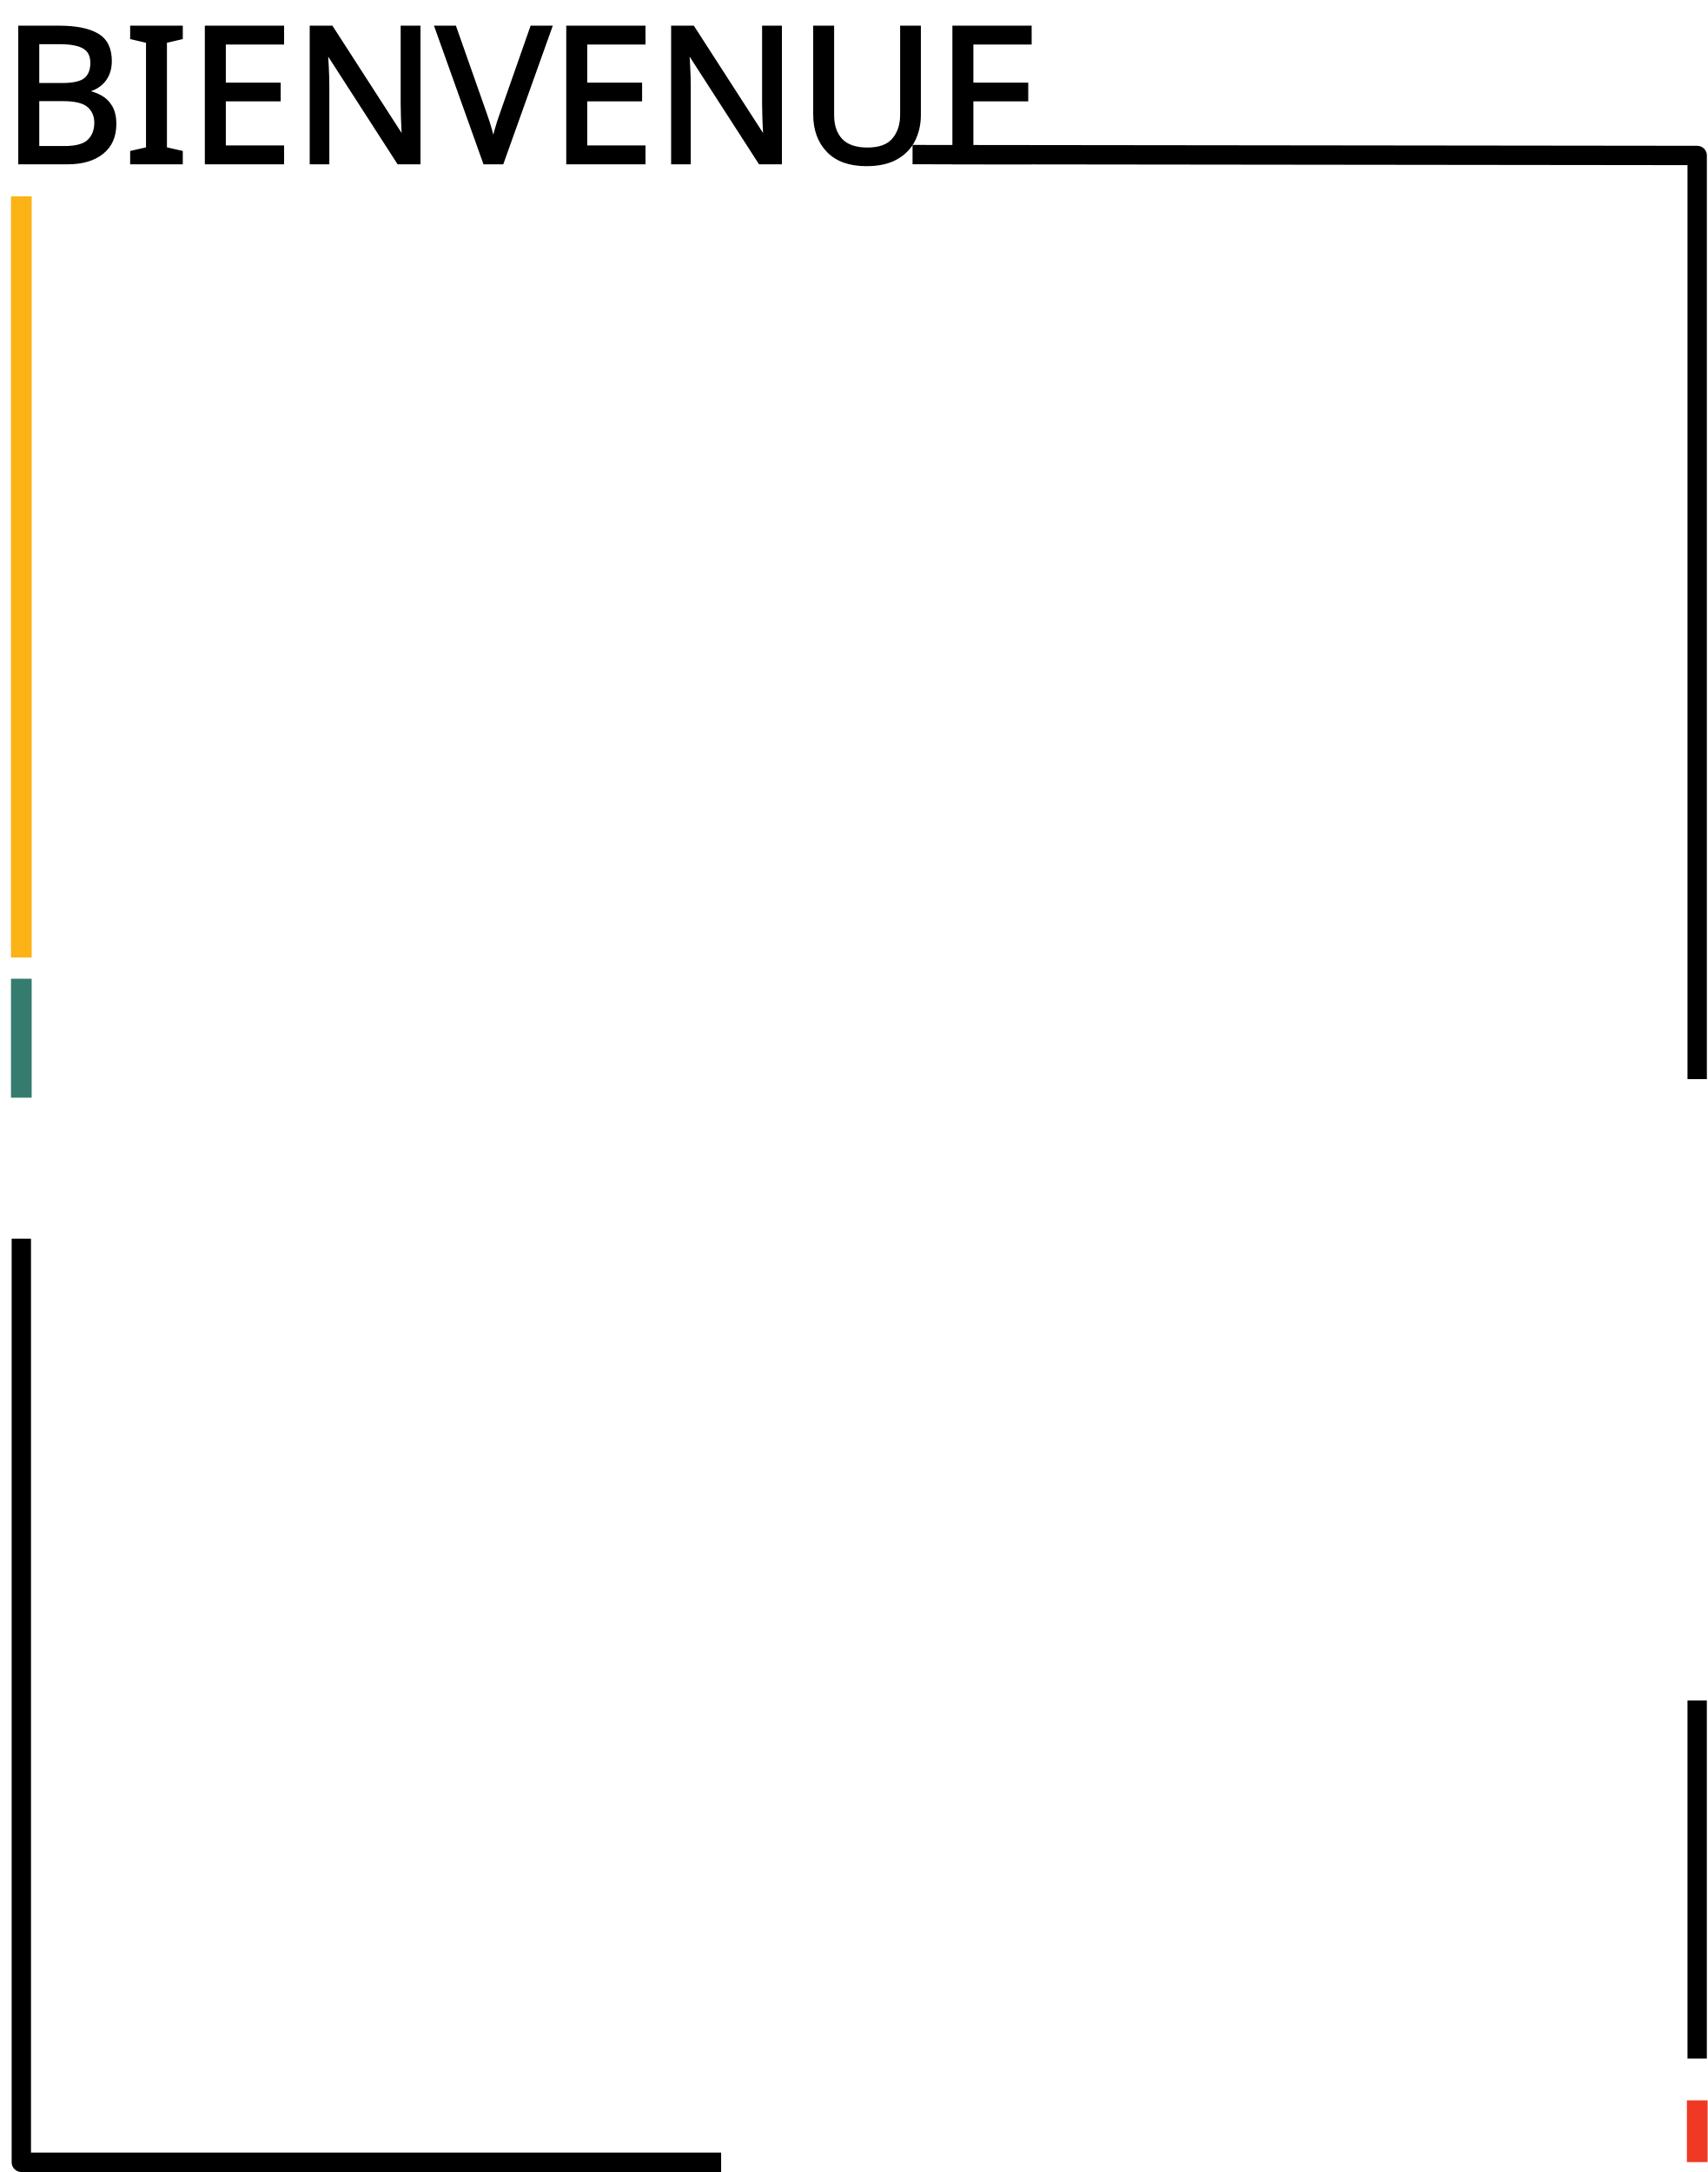
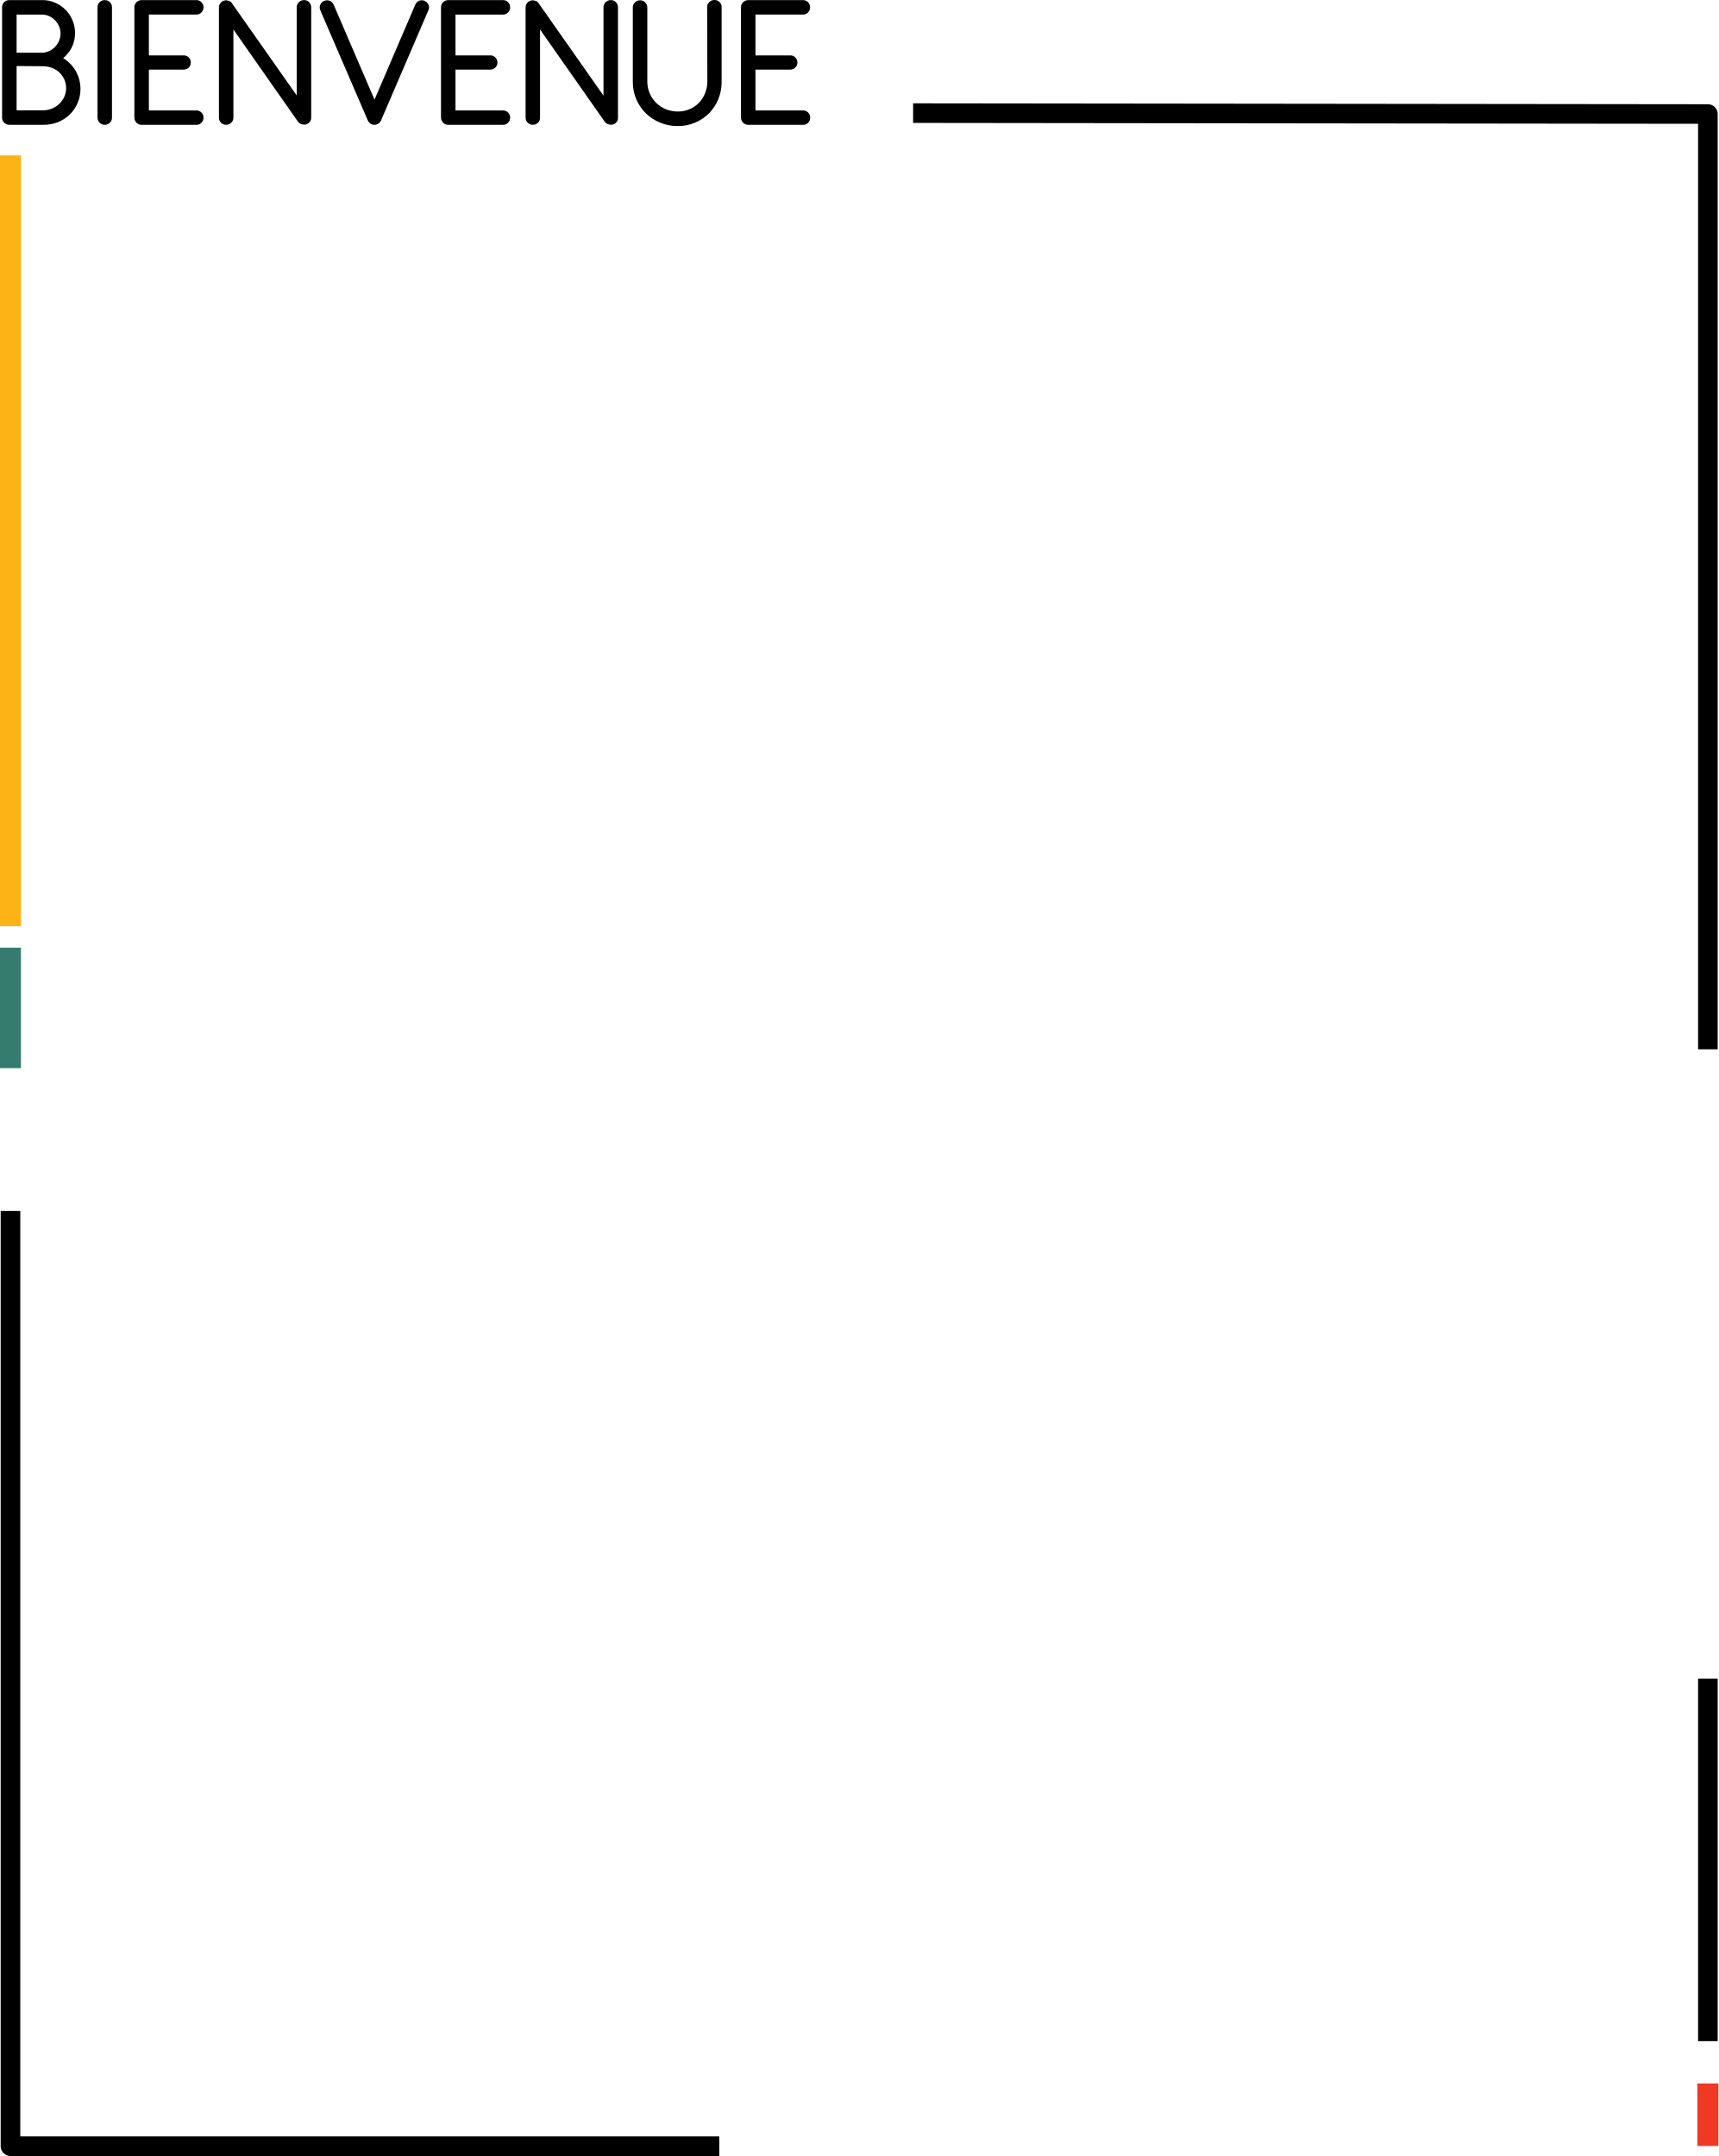
- <svg xmlns="http://www.w3.org/2000/svg" id="Calque_1" data-name="Calque 1" viewBox="0 0 430.9 548.06">
+ <svg xmlns="http://www.w3.org/2000/svg" id="Calque_1" data-name="Calque 1" viewBox="0 0 701.56 880.36">
  <defs>
-     <style>.cls-1,.cls-2,.cls-3{isolation:isolate;}.cls-2,.cls-3{font-size:47.6px;font-family:SegoeUI, Segoe UI;}.cls-3{fill:none;stroke:#000;}.cls-4{fill:#fcb316;}.cls-5{fill:#ef3924;}.cls-6{fill:#367c6e;}</style>
+     <style>.cls-1,.cls-3,.cls-7{fill:none;stroke:#000;}.cls-1{stroke-linejoin:round;}.cls-1,.cls-7{stroke-width:8px;}.cls-2{isolation:isolate;}.cls-4{fill:#fcb316;}.cls-5{fill:#ef3924;}.cls-6{fill:#367c6e;}</style>
  </defs>
-   <path d="M473.09,493.13H468.2V262.51l-195.55-.22v-4.88l198,.22a2.44,2.44,0,0,1,2.44,2.44Z" transform="translate(-42.38 -220.84)" />
-   <path d="M224.35,768.9H47.76a2.44,2.44,0,0,1-2.44-2.44V533.4H50.2V764H224.35Z" transform="translate(-42.38 -220.84)" />
-   <g id="BIENVENUE" class="cls-1">
-     <text class="cls-2" transform="translate(0.5 40.96)">BIENVENUE</text>
-     <text class="cls-3" transform="translate(0.5 40.96)">BIENVENUE</text>
+   <path id="Tracé_520-2" data-name="Tracé 520-2" class="cls-1" d="M184.52,33.73,509,34.1V416" transform="translate(188.28 12.46)" />
+   <path id="Tracé_521-2" data-name="Tracé 521-2" class="cls-1" d="M105.37,863.9H-184V482" transform="translate(188.28 12.46)" />
+   <g id="BIENVENUE" class="cls-2">
+     <g class="cls-2">
+       <path d="M-184.47,38a2.39,2.39,0,0,1-1.74-.7,2.31,2.31,0,0,1-.72-1.72V-9.5a2.31,2.31,0,0,1,.72-1.74,2.46,2.46,0,0,1,1.74-.68H-171a12.27,12.27,0,0,1,5,1,13.42,13.42,0,0,1,4.1,2.79A12.83,12.83,0,0,1-159.14-4a12.89,12.89,0,0,1,1,5.05,12.28,12.28,0,0,1-1.42,5.87,13.1,13.1,0,0,1-3.8,4.42,14.33,14.33,0,0,1,3,2.19A14.06,14.06,0,0,1-158,16.43a14.79,14.79,0,0,1,1.52,3.47,14.15,14.15,0,0,1,.55,3.94,13.71,13.71,0,0,1-1.16,5.64A13.81,13.81,0,0,1-160.21,34a14.65,14.65,0,0,1-4.69,3A15.5,15.5,0,0,1-170.67,38ZM-182-7V9.57h10.65a8,8,0,0,0,3.32-.7A8.56,8.56,0,0,0-165.42,7a8.74,8.74,0,0,0,1.73-2.68,7.92,7.92,0,0,0,.63-3.1,7.82,7.82,0,0,0-.63-3.08,8.4,8.4,0,0,0-1.73-2.63A8.38,8.38,0,0,0-168-6.32,7.52,7.52,0,0,0-171.25-7Zm0,21V33.09h11.2a10,10,0,0,0,4-.78,10,10,0,0,0,3.16-2.09,9.7,9.7,0,0,0,2.09-3,9.06,9.06,0,0,0,.76-3.69,9.1,9.1,0,0,0-.76-3.72,9.19,9.19,0,0,0-2.11-3,9.52,9.52,0,0,0-3.19-2,11,11,0,0,0-4-.73Z" transform="translate(188.28 12.46)" />
+       <path d="M-143.06,35.58a2.31,2.31,0,0,1-.72,1.72,2.39,2.39,0,0,1-1.73.7,2.39,2.39,0,0,1-1.74-.7,2.31,2.31,0,0,1-.72-1.72V-9.5a2.31,2.31,0,0,1,.72-1.74,2.46,2.46,0,0,1,1.74-.68,2.45,2.45,0,0,1,1.73.68,2.31,2.31,0,0,1,.72,1.74Z" transform="translate(188.28 12.46)" />
+       <path d="M-130.65,38a2.29,2.29,0,0,1-1.64-.8,2.55,2.55,0,0,1-.63-1.74V-9.46a2.3,2.3,0,0,1,.75-1.78,2.56,2.56,0,0,1,1.79-.68h22.27a2.31,2.31,0,0,1,1.71.7,2.38,2.38,0,0,1,.71,1.76,2.39,2.39,0,0,1-.71,1.73,2.29,2.29,0,0,1-1.71.72H-128V10.66h14.66a2.26,2.26,0,0,1,1.76.68,2.41,2.41,0,0,1,.7,1.74,2.27,2.27,0,0,1-.7,1.7,2.45,2.45,0,0,1-1.76.68H-128V33.13h19.89a2.31,2.31,0,0,1,1.71.7,2.32,2.32,0,0,1,.71,1.71,2.44,2.44,0,0,1-.71,1.78,2.15,2.15,0,0,1-1.71.68Z" transform="translate(188.28 12.46)" />
+       <path d="M-95-11.61h.08a.23.23,0,0,0,.12.12h0l.08,0a.1.1,0,0,1,.08,0,.22.22,0,0,1,.16.08,2.11,2.11,0,0,1,.66.81l27.18,38.69V-9.46a2.37,2.37,0,0,1,.72-1.74,2.43,2.43,0,0,1,1.78-.72,2.27,2.27,0,0,1,1.73.72,2.42,2.42,0,0,1,.69,1.74v45a2.31,2.31,0,0,1-.57,1.56,2.37,2.37,0,0,1-1.42.82,1.89,1.89,0,0,1-.47,0,2.49,2.49,0,0,1-1.83-.74l-.16-.23-.12-.12L-93.49-2V35.58a2.31,2.31,0,0,1-.72,1.72,2.39,2.39,0,0,1-1.73.7,2.39,2.39,0,0,1-1.74-.7,2.31,2.31,0,0,1-.72-1.72v-45a2.31,2.31,0,0,1,.72-1.72,2.39,2.39,0,0,1,1.74-.7h.19a3.54,3.54,0,0,1,.74.23Z" transform="translate(188.28 12.46)" />
+       <path d="M-57.06-8.49a2.18,2.18,0,0,1,0-1.85,2.37,2.37,0,0,1,1.36-1.31,2.39,2.39,0,0,1,1.84,0,2.37,2.37,0,0,1,1.36,1.33l17.12,39.82,17.09-39.82A2.45,2.45,0,0,1-17-11.67a2.33,2.33,0,0,1,1.83,0,2.44,2.44,0,0,1,1.35,1.31,2.14,2.14,0,0,1,0,1.85l-19.34,45a2.56,2.56,0,0,1-1,1.17,2.42,2.42,0,0,1-1.4.35,2.5,2.5,0,0,1-1.23-.41,2.42,2.42,0,0,1-.88-1.11Z" transform="translate(188.28 12.46)" />
+       <path d="M-5.47,38a2.29,2.29,0,0,1-1.63-.8,2.55,2.55,0,0,1-.63-1.74V-9.46A2.33,2.33,0,0,1-7-11.24a2.6,2.6,0,0,1,1.8-.68H17.08a2.32,2.32,0,0,1,1.71.7,2.37,2.37,0,0,1,.7,1.76,2.39,2.39,0,0,1-.7,1.73A2.3,2.3,0,0,1,17.08-7H-2.81V10.66H11.85a2.26,2.26,0,0,1,1.76.68,2.45,2.45,0,0,1,.7,1.74,2.31,2.31,0,0,1-.7,1.7,2.45,2.45,0,0,1-1.76.68H-2.81V33.13H17.08a2.39,2.39,0,0,1,2.41,2.41,2.44,2.44,0,0,1-.7,1.78,2.16,2.16,0,0,1-1.71.68Z" transform="translate(188.28 12.46)" />
+       <path d="M30.22-11.61h.08a.25.25,0,0,0,.11.12h0l.08,0a.1.1,0,0,1,.08,0,.19.19,0,0,1,.15.08,2,2,0,0,1,.67.81L58.61,28.17V-9.46a2.37,2.37,0,0,1,.72-1.74,2.41,2.41,0,0,1,1.78-.72,2.27,2.27,0,0,1,1.73.72,2.41,2.41,0,0,1,.68,1.74v45A2.3,2.3,0,0,1,63,37.14a2.37,2.37,0,0,1-1.42.82,1.89,1.89,0,0,1-.47,0,2.53,2.53,0,0,1-1.84-.74L59.08,37,59,36.91,31.7-2V35.58A2.31,2.31,0,0,1,31,37.3a2.5,2.5,0,0,1-3.47,0,2.31,2.31,0,0,1-.72-1.72v-45a2.31,2.31,0,0,1,.72-1.72,2.39,2.39,0,0,1,1.73-.7h.2a3.54,3.54,0,0,1,.74.23Z" transform="translate(188.28 12.46)" />
+       <path d="M100.93-9.54a2.31,2.31,0,0,1,.72-1.72,2.43,2.43,0,0,1,1.73-.7,2.43,2.43,0,0,1,1.76.7,2.33,2.33,0,0,1,.7,1.72V21a17.85,17.85,0,0,1-1.31,6.82,17.08,17.08,0,0,1-3.62,5.56,17.34,17.34,0,0,1-5.5,3.74,17.13,17.13,0,0,1-7,1.39,17.78,17.78,0,0,1-7.08-1.39,18.07,18.07,0,0,1-5.66-3.74A17.36,17.36,0,0,1,70.58,21V-9.38a2.32,2.32,0,0,1,.73-1.76,2.37,2.37,0,0,1,1.73-.7,2.41,2.41,0,0,1,1.74.7,2.35,2.35,0,0,1,.72,1.75v30.2a12.66,12.66,0,0,0,1,5,12.52,12.52,0,0,0,2.73,4.05,12.69,12.69,0,0,0,4.1,2.71,13,13,0,0,0,5.09,1,12.31,12.31,0,0,0,9-3.68,12.29,12.29,0,0,0,2.59-4,13.45,13.45,0,0,0,1-4.89Z" transform="translate(188.28 12.46)" />
+       <path d="M117,38a2.29,2.29,0,0,1-1.63-.8,2.55,2.55,0,0,1-.63-1.74V-9.46a2.33,2.33,0,0,1,.74-1.78,2.58,2.58,0,0,1,1.8-.68h22.27a2.32,2.32,0,0,1,1.71.7,2.37,2.37,0,0,1,.7,1.76,2.39,2.39,0,0,1-.7,1.73,2.3,2.3,0,0,1-1.71.72H119.65V10.66h14.66a2.23,2.23,0,0,1,1.75.68,2.42,2.42,0,0,1,.71,1.74,2.28,2.28,0,0,1-.71,1.7,2.41,2.41,0,0,1-1.75.68H119.65V33.13h19.89A2.39,2.39,0,0,1,142,35.54a2.44,2.44,0,0,1-.7,1.78,2.16,2.16,0,0,1-1.71.68Z" transform="translate(188.28 12.46)" />
+     </g>
+     <g class="cls-2">
+       <path class="cls-3" d="M-184.47,38a2.39,2.39,0,0,1-1.74-.7,2.31,2.31,0,0,1-.72-1.72V-9.5a2.31,2.31,0,0,1,.72-1.74,2.46,2.46,0,0,1,1.74-.68H-171a12.27,12.27,0,0,1,5,1,13.42,13.42,0,0,1,4.1,2.79A12.83,12.83,0,0,1-159.14-4a12.89,12.89,0,0,1,1,5.05,12.28,12.28,0,0,1-1.42,5.87,13.1,13.1,0,0,1-3.8,4.42,14.33,14.33,0,0,1,3,2.19A14.06,14.06,0,0,1-158,16.43a14.79,14.79,0,0,1,1.52,3.47,14.15,14.15,0,0,1,.55,3.94,13.71,13.71,0,0,1-1.16,5.64A13.81,13.81,0,0,1-160.21,34a14.65,14.65,0,0,1-4.69,3A15.5,15.5,0,0,1-170.67,38ZM-182-7V9.57h10.65a8,8,0,0,0,3.32-.7A8.56,8.56,0,0,0-165.42,7a8.74,8.74,0,0,0,1.73-2.68,7.92,7.92,0,0,0,.63-3.1,7.82,7.82,0,0,0-.63-3.08,8.4,8.4,0,0,0-1.73-2.63A8.38,8.38,0,0,0-168-6.32,7.52,7.52,0,0,0-171.25-7Zm0,21V33.09h11.2a10,10,0,0,0,4-.78,10,10,0,0,0,3.16-2.09,9.7,9.7,0,0,0,2.09-3,9.06,9.06,0,0,0,.76-3.69,9.1,9.1,0,0,0-.76-3.72,9.19,9.19,0,0,0-2.11-3,9.52,9.52,0,0,0-3.19-2,11,11,0,0,0-4-.73Z" transform="translate(188.28 12.46)" />
+       <path class="cls-3" d="M-143.06,35.58a2.31,2.31,0,0,1-.72,1.72,2.39,2.39,0,0,1-1.73.7,2.39,2.39,0,0,1-1.74-.7,2.31,2.31,0,0,1-.72-1.72V-9.5a2.31,2.31,0,0,1,.72-1.74,2.46,2.46,0,0,1,1.74-.68,2.45,2.45,0,0,1,1.73.68,2.31,2.31,0,0,1,.72,1.74Z" transform="translate(188.28 12.46)" />
+       <path class="cls-3" d="M-130.65,38a2.29,2.29,0,0,1-1.64-.8,2.55,2.55,0,0,1-.63-1.74V-9.46a2.3,2.3,0,0,1,.75-1.78,2.56,2.56,0,0,1,1.79-.68h22.27a2.31,2.31,0,0,1,1.71.7,2.38,2.38,0,0,1,.71,1.76,2.39,2.39,0,0,1-.71,1.73,2.29,2.29,0,0,1-1.71.72H-128V10.66h14.66a2.26,2.26,0,0,1,1.76.68,2.41,2.41,0,0,1,.7,1.74,2.27,2.27,0,0,1-.7,1.7,2.45,2.45,0,0,1-1.76.68H-128V33.13h19.89a2.31,2.31,0,0,1,1.71.7,2.32,2.32,0,0,1,.71,1.71,2.44,2.44,0,0,1-.71,1.78,2.15,2.15,0,0,1-1.71.68Z" transform="translate(188.28 12.46)" />
+       <path class="cls-3" d="M-95-11.61h.08a.23.23,0,0,0,.12.12h0l.08,0a.1.1,0,0,1,.08,0,.22.22,0,0,1,.16.08,2.11,2.11,0,0,1,.66.81l27.18,38.69V-9.46a2.37,2.37,0,0,1,.72-1.74,2.43,2.43,0,0,1,1.78-.72,2.27,2.27,0,0,1,1.73.72,2.42,2.42,0,0,1,.69,1.74v45a2.31,2.31,0,0,1-.57,1.56,2.37,2.37,0,0,1-1.42.82,1.89,1.89,0,0,1-.47,0,2.49,2.49,0,0,1-1.83-.74l-.16-.23-.12-.12L-93.49-2V35.58a2.31,2.31,0,0,1-.72,1.72,2.39,2.39,0,0,1-1.73.7,2.39,2.39,0,0,1-1.74-.7,2.31,2.31,0,0,1-.72-1.72v-45a2.31,2.31,0,0,1,.72-1.72,2.39,2.39,0,0,1,1.74-.7h.19a3.54,3.54,0,0,1,.74.23Z" transform="translate(188.28 12.46)" />
+       <path class="cls-3" d="M-57.06-8.49a2.18,2.18,0,0,1,0-1.85,2.37,2.37,0,0,1,1.36-1.31,2.39,2.39,0,0,1,1.84,0,2.37,2.37,0,0,1,1.36,1.33l17.12,39.82,17.09-39.82A2.45,2.45,0,0,1-17-11.67a2.33,2.33,0,0,1,1.83,0,2.44,2.44,0,0,1,1.35,1.31,2.14,2.14,0,0,1,0,1.85l-19.34,45a2.56,2.56,0,0,1-1,1.17,2.42,2.42,0,0,1-1.4.35,2.5,2.5,0,0,1-1.23-.41,2.42,2.42,0,0,1-.88-1.11Z" transform="translate(188.28 12.46)" />
+       <path class="cls-3" d="M-5.47,38a2.29,2.29,0,0,1-1.63-.8,2.55,2.55,0,0,1-.63-1.74V-9.46A2.33,2.33,0,0,1-7-11.24a2.6,2.6,0,0,1,1.8-.68H17.08a2.32,2.32,0,0,1,1.71.7,2.37,2.37,0,0,1,.7,1.76,2.39,2.39,0,0,1-.7,1.73A2.3,2.3,0,0,1,17.08-7H-2.81V10.66H11.85a2.26,2.26,0,0,1,1.76.68,2.45,2.45,0,0,1,.7,1.74,2.31,2.31,0,0,1-.7,1.7,2.45,2.45,0,0,1-1.76.68H-2.81V33.13H17.08a2.39,2.39,0,0,1,2.41,2.41,2.44,2.44,0,0,1-.7,1.78,2.16,2.16,0,0,1-1.71.68Z" transform="translate(188.28 12.46)" />
+       <path class="cls-3" d="M30.22-11.61h.08a.25.25,0,0,0,.11.12h0l.08,0a.1.1,0,0,1,.08,0,.19.19,0,0,1,.15.08,2,2,0,0,1,.67.81L58.61,28.17V-9.46a2.37,2.37,0,0,1,.72-1.74,2.41,2.41,0,0,1,1.78-.72,2.27,2.27,0,0,1,1.73.72,2.41,2.41,0,0,1,.68,1.74v45A2.3,2.3,0,0,1,63,37.14a2.37,2.37,0,0,1-1.42.82,1.89,1.89,0,0,1-.47,0,2.53,2.53,0,0,1-1.84-.74L59.08,37,59,36.91,31.7-2V35.58A2.31,2.31,0,0,1,31,37.3a2.5,2.5,0,0,1-3.47,0,2.31,2.31,0,0,1-.72-1.72v-45a2.31,2.31,0,0,1,.72-1.72,2.39,2.39,0,0,1,1.73-.7h.2a3.54,3.54,0,0,1,.74.23Z" transform="translate(188.28 12.46)" />
+       <path class="cls-3" d="M100.93-9.54a2.31,2.31,0,0,1,.72-1.72,2.43,2.43,0,0,1,1.73-.7,2.43,2.43,0,0,1,1.76.7,2.33,2.33,0,0,1,.7,1.72V21a17.85,17.85,0,0,1-1.31,6.82,17.08,17.08,0,0,1-3.62,5.56,17.34,17.34,0,0,1-5.5,3.74,17.13,17.13,0,0,1-7,1.39,17.78,17.78,0,0,1-7.08-1.39,18.07,18.07,0,0,1-5.66-3.74A17.36,17.36,0,0,1,70.58,21V-9.38a2.32,2.32,0,0,1,.73-1.76,2.37,2.37,0,0,1,1.73-.7,2.41,2.41,0,0,1,1.74.7,2.35,2.35,0,0,1,.72,1.75v30.2a12.66,12.66,0,0,0,1,5,12.52,12.52,0,0,0,2.73,4.05,12.69,12.69,0,0,0,4.1,2.71,13,13,0,0,0,5.09,1,12.31,12.31,0,0,0,9-3.68,12.29,12.29,0,0,0,2.59-4,13.45,13.45,0,0,0,1-4.89Z" transform="translate(188.28 12.46)" />
+       <path class="cls-3" d="M117,38a2.29,2.29,0,0,1-1.63-.8,2.55,2.55,0,0,1-.63-1.74V-9.46a2.33,2.33,0,0,1,.74-1.78,2.58,2.58,0,0,1,1.8-.68h22.27a2.32,2.32,0,0,1,1.71.7,2.37,2.37,0,0,1,.7,1.76,2.39,2.39,0,0,1-.7,1.73,2.3,2.3,0,0,1-1.71.72H119.65V10.66h14.66a2.23,2.23,0,0,1,1.75.68,2.42,2.42,0,0,1,.71,1.74,2.28,2.28,0,0,1-.71,1.7,2.41,2.41,0,0,1-1.75.68H119.65V33.13h19.89A2.39,2.39,0,0,1,142,35.54a2.44,2.44,0,0,1-.7,1.78,2.16,2.16,0,0,1-1.71.68Z" transform="translate(188.28 12.46)" />
+     </g>
  </g>
-   <rect id="Rectangle_93" data-name="Rectangle 93" class="cls-4" x="2.77" y="49.54" width="5.22" height="192.07" />
-   <rect id="Rectangle_94" data-name="Rectangle 94" class="cls-5" x="425.67" y="529.98" width="5.22" height="15.58" />
-   <rect id="Rectangle_95" data-name="Rectangle 95" class="cls-6" x="2.77" y="246.96" width="5.22" height="30.02" />
-   <rect x="425.82" y="429.09" width="4.88" height="90.35" />
+   <rect id="Rectangle_93" data-name="Rectangle 93" class="cls-4" y="63.46" width="8.56" height="314.74" />
+   <rect id="Rectangle_94" data-name="Rectangle 94" class="cls-5" x="693" y="850.74" width="8.56" height="25.53" />
+   <rect id="Rectangle_95" data-name="Rectangle 95" class="cls-6" y="386.96" width="8.56" height="49.19" />
+   <path id="Tracé_522" data-name="Tracé 522" class="cls-7" d="M509,673V821" transform="translate(188.28 12.46)" />
</svg>
